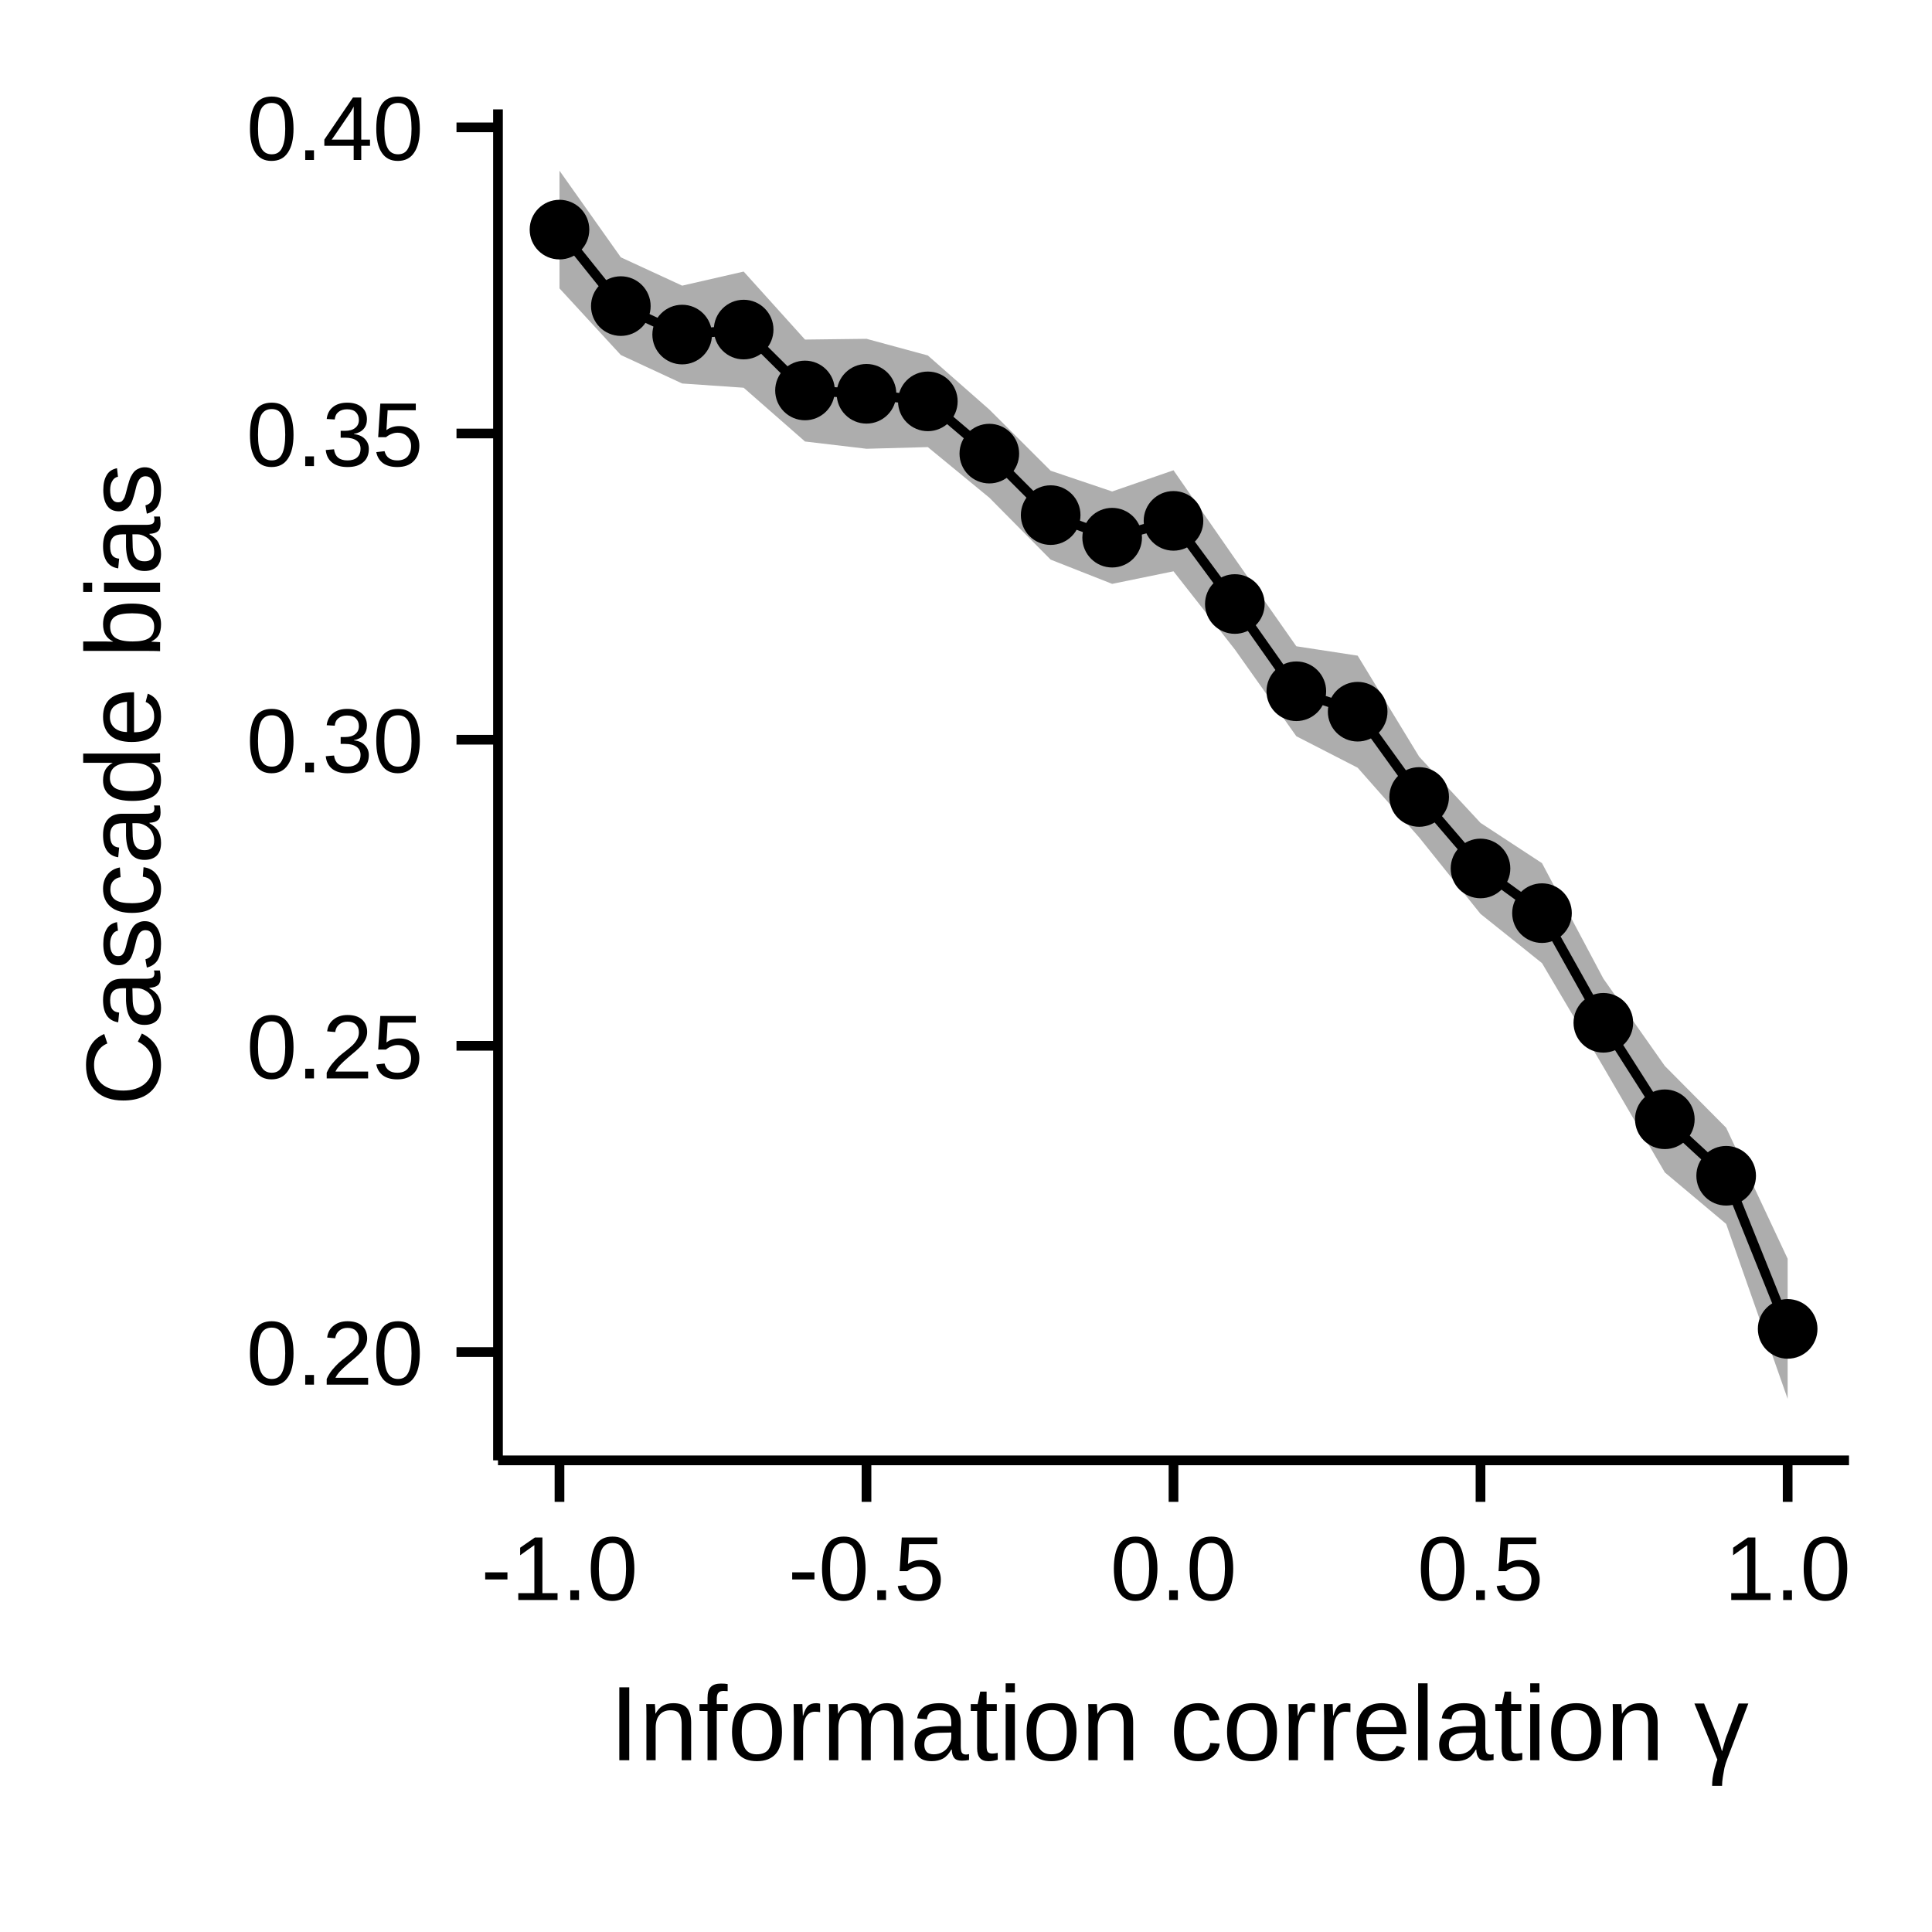
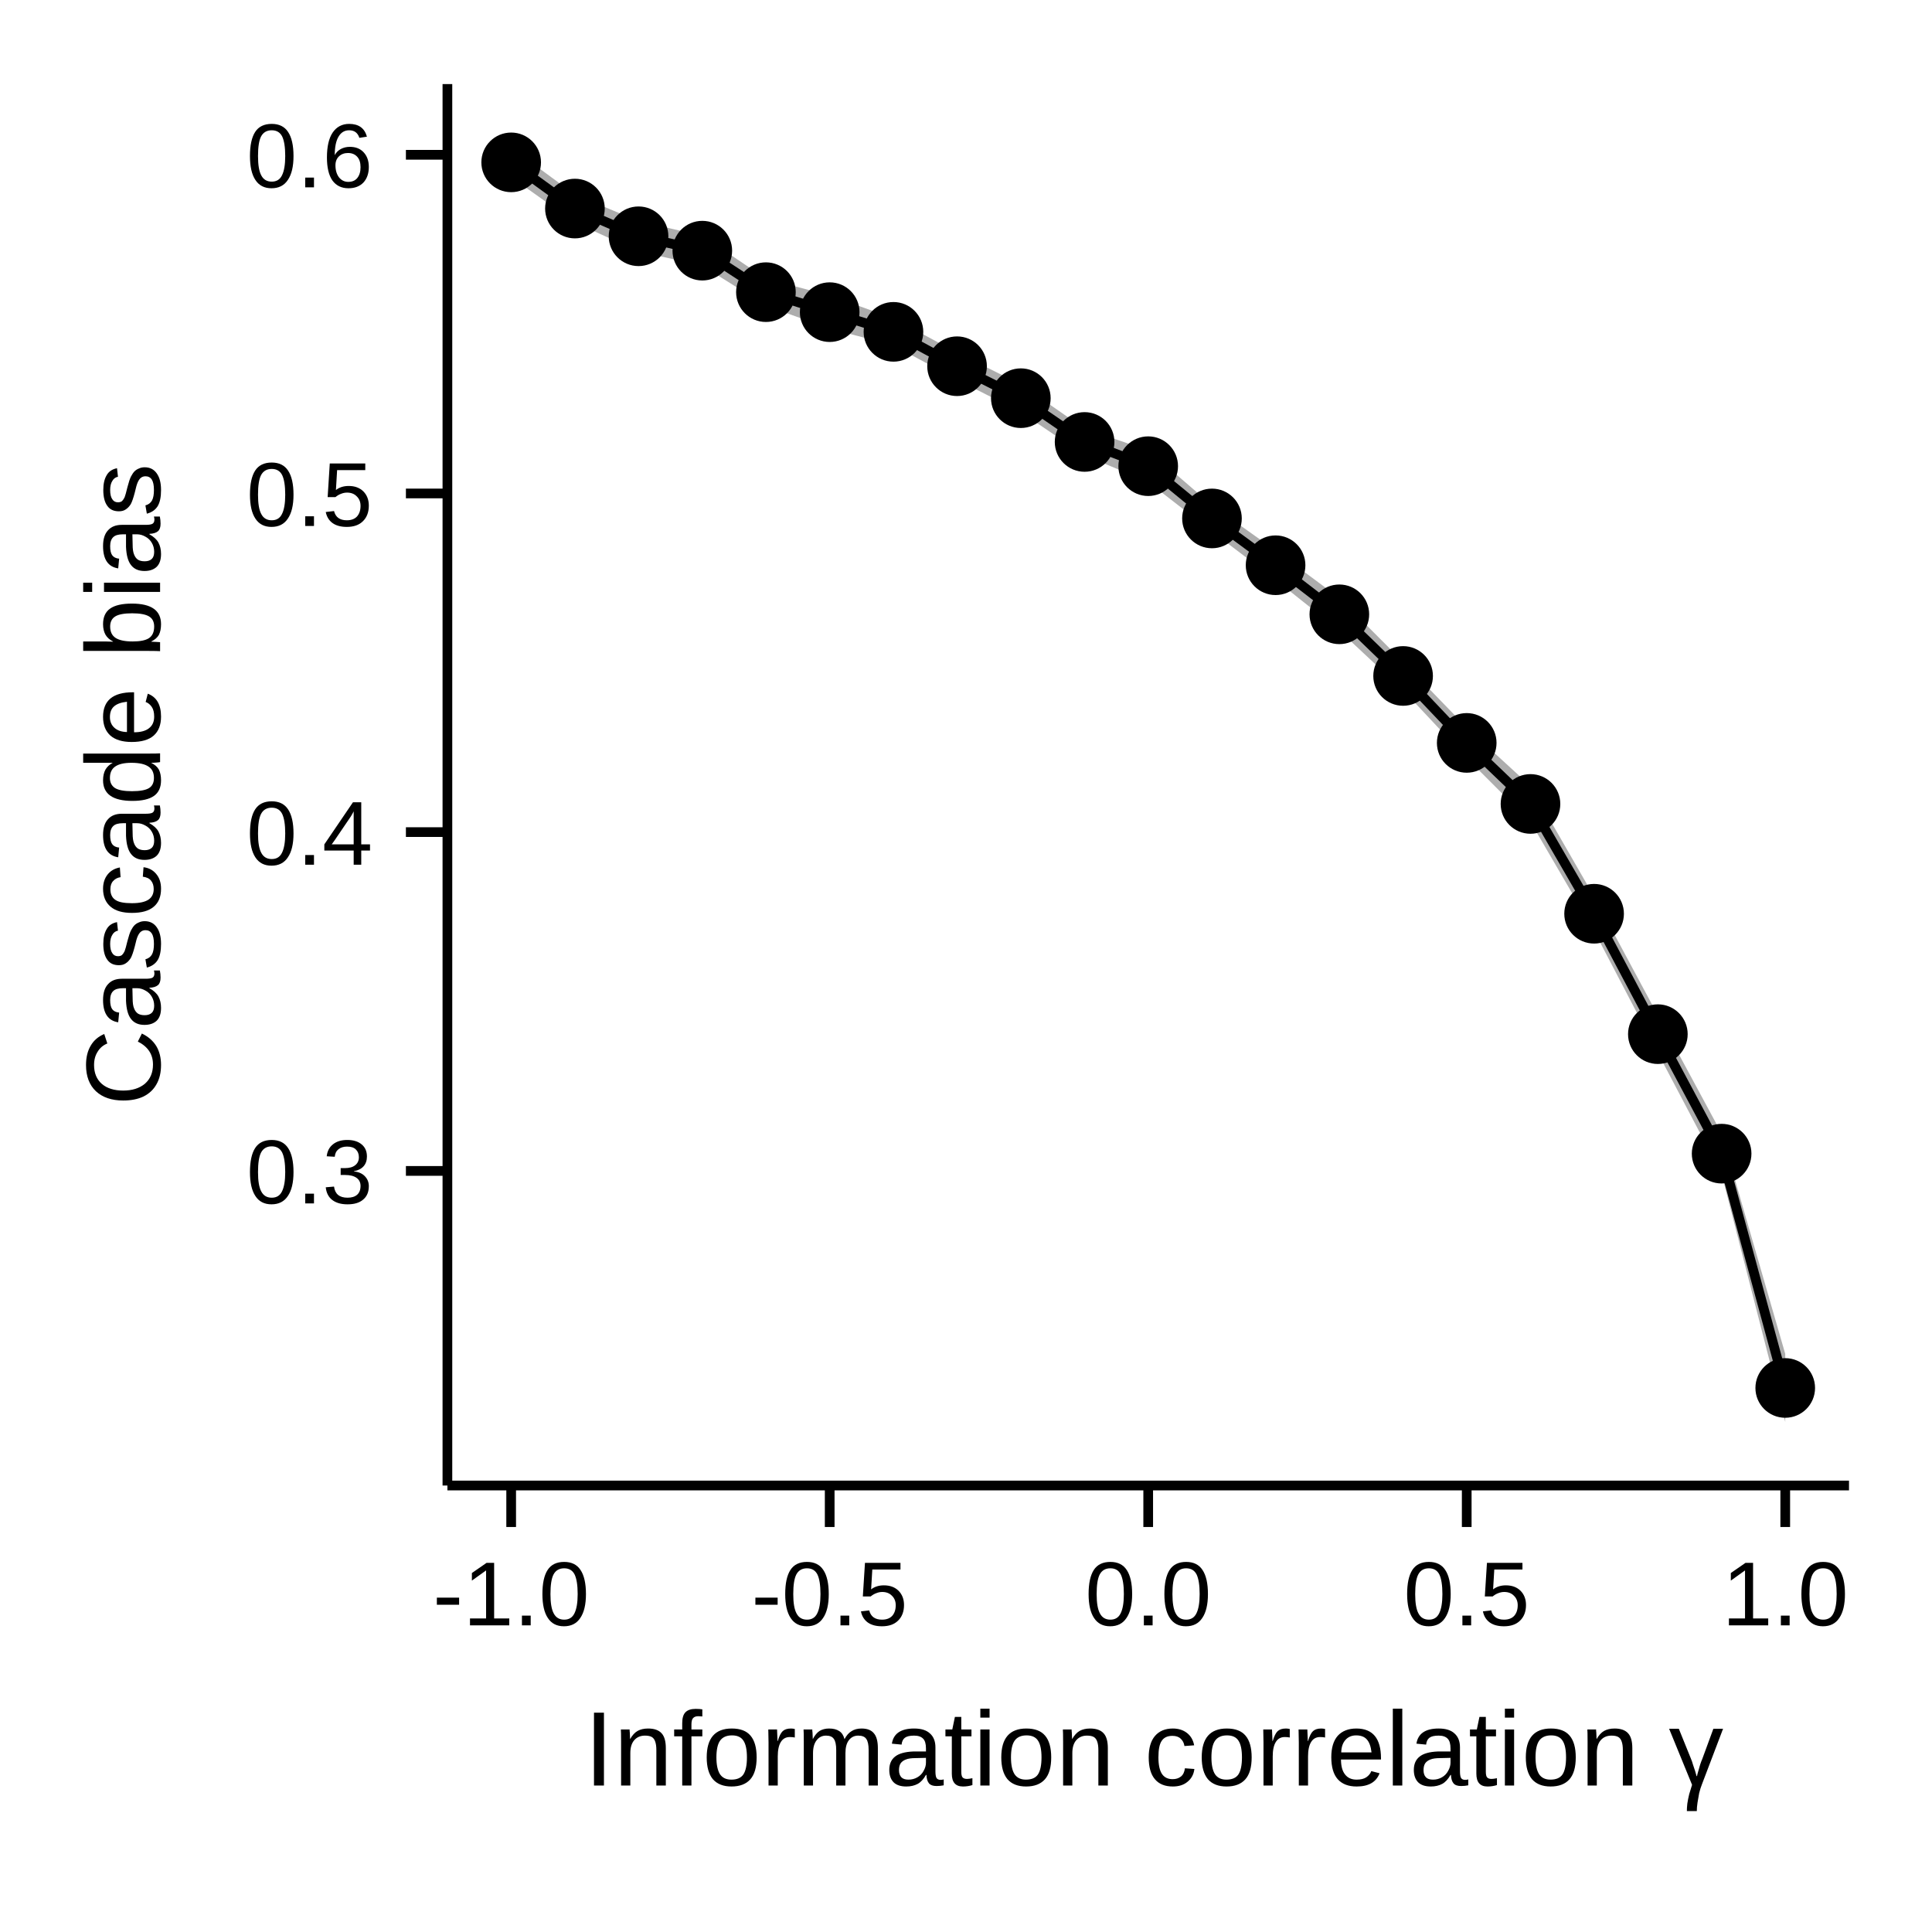
<svg xmlns="http://www.w3.org/2000/svg" viewBox="0 0 127.56 127.56">
  <defs>
    <style type="text/css">
    line, polyline, path, rect, circle {
      fill: none;
      stroke: #000000;
      stroke-linecap: round;
      stroke-linejoin: round;
      stroke-miterlimit: 10.00;
    }
  </style>
  </defs>
  <rect width="100%" height="100%" style="stroke: none; fill: #FFFFFF;" />
  <defs>
-     <clipPath id="cpMHwxMjcuNTU5fDEyNS44MjJ8MS43Mzcz">
-       <rect x="0.00" y="1.74" width="127.56" height="124.08" />
+     <clipPath id="cpMHwxMjcuNTU5fDEyNy40OXwwLjA2ODg0Nzc=">
+       <rect x="0.00" y="0.07" width="127.56" height="127.42" />
    </clipPath>
  </defs>
-   <rect x="0.00" y="1.74" width="127.56" height="124.08" style="stroke-width: 1.07; stroke: #FFFFFF; fill: #FFFFFF;" clip-path="url(#cpMHwxMjcuNTU5fDEyNS44MjJ8MS43Mzcz)" />
+   <rect x="0.00" y="0.07" width="127.56" height="127.42" style="stroke-width: 1.07; stroke: #FFFFFF; fill: #FFFFFF;" clip-path="url(#cpMHwxMjcuNTU5fDEyNy40OXwwLjA2ODg0Nzc=)" />
  <defs>
    <clipPath id="cpMHwxMjcuNTU5fDEyNy41NTl8MA==">
      <rect x="0.00" y="0.00" width="127.56" height="127.56" />
    </clipPath>
  </defs>
  <defs>
-     <clipPath id="cpMzIuODgwNnwxMjIuMDh8OTYuNDE1N3w3LjIxNjc2">
-       <rect x="32.88" y="7.22" width="89.20" height="89.20" />
+     <clipPath id="cpMjkuNTQzN3wxMjIuMDh8OTguMDg0Mnw1LjU0ODM=">
+       <rect x="29.54" y="5.55" width="92.54" height="92.54" />
    </clipPath>
  </defs>
-   <rect x="32.88" y="7.22" width="89.20" height="89.20" style="stroke-width: 1.07; stroke: none; fill: #FFFFFF;" clip-path="url(#cpMzIuODgwNnwxMjIuMDh8OTYuNDE1N3w3LjIxNjc2)" />
-   <polyline points="36.94,11.27 40.99,16.99 45.04,18.86 49.10,17.93 53.15,22.42 57.21,22.37 61.26,23.47 65.32,27.04 69.37,31.08 73.43,32.45 77.48,31.05 81.53,36.88 85.59,42.67 89.64,43.29 93.70,49.96 97.75,54.33 101.81,56.99 105.86,64.61 109.92,70.38 113.97,74.46 118.03,83.11 118.03,92.36 113.97,80.81 109.92,77.41 105.86,70.44 101.81,63.59 97.75,60.34 93.70,55.29 89.64,50.69 85.59,48.61 81.53,42.88 77.48,37.72 73.43,38.55 69.37,36.95 65.32,32.86 61.26,29.52 57.21,29.63 53.15,29.15 49.10,25.60 45.04,25.32 40.99,23.44 36.94,19.04 " style="stroke-width: 1.07; stroke: none; fill: #333333; fill-opacity: 0.40;" clip-path="url(#cpMzIuODgwNnwxMjIuMDh8OTYuNDE1N3w3LjIxNjc2)" />
-   <polyline points="36.94,15.16 40.99,20.21 45.04,22.09 49.10,21.76 53.15,25.78 57.21,26.00 61.26,26.50 65.32,29.95 69.37,34.01 73.43,35.50 77.48,34.39 81.53,39.88 85.59,45.64 89.64,46.99 93.70,52.62 97.75,57.34 101.81,60.29 105.86,67.53 109.92,73.90 113.97,77.63 118.03,87.74 " style="stroke-width: 0.64; stroke-linecap: butt;" clip-path="url(#cpMzIuODgwNnwxMjIuMDh8OTYuNDE1N3w3LjIxNjc2)" />
-   <circle cx="36.94" cy="15.16" r="1.21pt" style="stroke-width: 0.71; fill: #000000;" clip-path="url(#cpMzIuODgwNnwxMjIuMDh8OTYuNDE1N3w3LjIxNjc2)" />
-   <circle cx="40.99" cy="20.21" r="1.21pt" style="stroke-width: 0.71; fill: #000000;" clip-path="url(#cpMzIuODgwNnwxMjIuMDh8OTYuNDE1N3w3LjIxNjc2)" />
-   <circle cx="45.04" cy="22.09" r="1.21pt" style="stroke-width: 0.71; fill: #000000;" clip-path="url(#cpMzIuODgwNnwxMjIuMDh8OTYuNDE1N3w3LjIxNjc2)" />
-   <circle cx="49.10" cy="21.76" r="1.21pt" style="stroke-width: 0.71; fill: #000000;" clip-path="url(#cpMzIuODgwNnwxMjIuMDh8OTYuNDE1N3w3LjIxNjc2)" />
-   <circle cx="53.15" cy="25.78" r="1.21pt" style="stroke-width: 0.71; fill: #000000;" clip-path="url(#cpMzIuODgwNnwxMjIuMDh8OTYuNDE1N3w3LjIxNjc2)" />
-   <circle cx="57.21" cy="26.00" r="1.21pt" style="stroke-width: 0.71; fill: #000000;" clip-path="url(#cpMzIuODgwNnwxMjIuMDh8OTYuNDE1N3w3LjIxNjc2)" />
-   <circle cx="61.26" cy="26.50" r="1.21pt" style="stroke-width: 0.71; fill: #000000;" clip-path="url(#cpMzIuODgwNnwxMjIuMDh8OTYuNDE1N3w3LjIxNjc2)" />
-   <circle cx="65.32" cy="29.95" r="1.21pt" style="stroke-width: 0.71; fill: #000000;" clip-path="url(#cpMzIuODgwNnwxMjIuMDh8OTYuNDE1N3w3LjIxNjc2)" />
-   <circle cx="69.37" cy="34.01" r="1.21pt" style="stroke-width: 0.71; fill: #000000;" clip-path="url(#cpMzIuODgwNnwxMjIuMDh8OTYuNDE1N3w3LjIxNjc2)" />
-   <circle cx="73.43" cy="35.50" r="1.21pt" style="stroke-width: 0.71; fill: #000000;" clip-path="url(#cpMzIuODgwNnwxMjIuMDh8OTYuNDE1N3w3LjIxNjc2)" />
-   <circle cx="77.48" cy="34.39" r="1.21pt" style="stroke-width: 0.71; fill: #000000;" clip-path="url(#cpMzIuODgwNnwxMjIuMDh8OTYuNDE1N3w3LjIxNjc2)" />
-   <circle cx="81.53" cy="39.88" r="1.21pt" style="stroke-width: 0.71; fill: #000000;" clip-path="url(#cpMzIuODgwNnwxMjIuMDh8OTYuNDE1N3w3LjIxNjc2)" />
-   <circle cx="85.59" cy="45.64" r="1.21pt" style="stroke-width: 0.71; fill: #000000;" clip-path="url(#cpMzIuODgwNnwxMjIuMDh8OTYuNDE1N3w3LjIxNjc2)" />
-   <circle cx="89.64" cy="46.99" r="1.21pt" style="stroke-width: 0.71; fill: #000000;" clip-path="url(#cpMzIuODgwNnwxMjIuMDh8OTYuNDE1N3w3LjIxNjc2)" />
-   <circle cx="93.70" cy="52.62" r="1.21pt" style="stroke-width: 0.71; fill: #000000;" clip-path="url(#cpMzIuODgwNnwxMjIuMDh8OTYuNDE1N3w3LjIxNjc2)" />
-   <circle cx="97.75" cy="57.34" r="1.21pt" style="stroke-width: 0.71; fill: #000000;" clip-path="url(#cpMzIuODgwNnwxMjIuMDh8OTYuNDE1N3w3LjIxNjc2)" />
-   <circle cx="101.81" cy="60.29" r="1.21pt" style="stroke-width: 0.71; fill: #000000;" clip-path="url(#cpMzIuODgwNnwxMjIuMDh8OTYuNDE1N3w3LjIxNjc2)" />
-   <circle cx="105.86" cy="67.53" r="1.21pt" style="stroke-width: 0.71; fill: #000000;" clip-path="url(#cpMzIuODgwNnwxMjIuMDh8OTYuNDE1N3w3LjIxNjc2)" />
-   <circle cx="109.92" cy="73.90" r="1.21pt" style="stroke-width: 0.71; fill: #000000;" clip-path="url(#cpMzIuODgwNnwxMjIuMDh8OTYuNDE1N3w3LjIxNjc2)" />
-   <circle cx="113.97" cy="77.63" r="1.21pt" style="stroke-width: 0.71; fill: #000000;" clip-path="url(#cpMzIuODgwNnwxMjIuMDh8OTYuNDE1N3w3LjIxNjc2)" />
-   <circle cx="118.03" cy="87.74" r="1.21pt" style="stroke-width: 0.71; fill: #000000;" clip-path="url(#cpMzIuODgwNnwxMjIuMDh8OTYuNDE1N3w3LjIxNjc2)" />
+   <rect x="29.54" y="5.55" width="92.54" height="92.54" style="stroke-width: 1.07; stroke: none; fill: #FFFFFF;" clip-path="url(#cpMjkuNTQzN3wxMjIuMDh8OTguMDg0Mnw1LjU0ODM=)" />
+   <polyline points="33.75,9.75 37.96,12.85 42.16,14.60 46.37,15.57 50.57,18.40 54.78,19.51 58.99,21.02 63.19,23.28 67.40,25.38 71.61,28.31 75.81,29.73 80.02,33.36 84.22,36.35 88.43,39.48 92.64,43.70 96.84,48.04 101.05,51.90 105.25,59.20 109.46,67.04 113.67,74.84 117.87,89.39 117.87,93.88 113.67,77.51 109.46,69.52 105.25,61.46 101.05,54.26 96.84,50.05 92.64,45.57 88.43,41.63 84.22,38.28 80.02,35.09 75.81,31.82 71.61,30.06 67.40,27.21 63.19,25.07 58.99,22.80 54.78,21.70 50.57,20.18 46.37,17.54 42.16,16.60 37.96,14.69 33.75,11.69 " style="stroke-width: 1.07; stroke: none; fill: #333333; fill-opacity: 0.40;" clip-path="url(#cpMjkuNTQzN3wxMjIuMDh8OTguMDg0Mnw1LjU0ODM=)" />
+   <polyline points="33.75,10.72 37.96,13.77 42.16,15.60 46.37,16.55 50.57,19.29 54.78,20.61 58.99,21.91 63.19,24.18 67.40,26.29 71.61,29.18 75.81,30.78 80.02,34.23 84.22,37.32 88.43,40.56 92.64,44.63 96.84,49.05 101.05,53.08 105.25,60.33 109.46,68.28 113.67,76.17 117.87,91.64 " style="stroke-width: 0.64; stroke-linecap: butt;" clip-path="url(#cpMjkuNTQzN3wxMjIuMDh8OTguMDg0Mnw1LjU0ODM=)" />
+   <circle cx="33.75" cy="10.72" r="1.21pt" style="stroke-width: 0.71; fill: #000000;" clip-path="url(#cpMjkuNTQzN3wxMjIuMDh8OTguMDg0Mnw1LjU0ODM=)" />
+   <circle cx="37.96" cy="13.77" r="1.21pt" style="stroke-width: 0.71; fill: #000000;" clip-path="url(#cpMjkuNTQzN3wxMjIuMDh8OTguMDg0Mnw1LjU0ODM=)" />
+   <circle cx="42.16" cy="15.60" r="1.21pt" style="stroke-width: 0.71; fill: #000000;" clip-path="url(#cpMjkuNTQzN3wxMjIuMDh8OTguMDg0Mnw1LjU0ODM=)" />
+   <circle cx="46.37" cy="16.55" r="1.21pt" style="stroke-width: 0.71; fill: #000000;" clip-path="url(#cpMjkuNTQzN3wxMjIuMDh8OTguMDg0Mnw1LjU0ODM=)" />
+   <circle cx="50.57" cy="19.29" r="1.21pt" style="stroke-width: 0.71; fill: #000000;" clip-path="url(#cpMjkuNTQzN3wxMjIuMDh8OTguMDg0Mnw1LjU0ODM=)" />
+   <circle cx="54.78" cy="20.61" r="1.21pt" style="stroke-width: 0.71; fill: #000000;" clip-path="url(#cpMjkuNTQzN3wxMjIuMDh8OTguMDg0Mnw1LjU0ODM=)" />
+   <circle cx="58.99" cy="21.91" r="1.21pt" style="stroke-width: 0.71; fill: #000000;" clip-path="url(#cpMjkuNTQzN3wxMjIuMDh8OTguMDg0Mnw1LjU0ODM=)" />
+   <circle cx="63.19" cy="24.18" r="1.21pt" style="stroke-width: 0.71; fill: #000000;" clip-path="url(#cpMjkuNTQzN3wxMjIuMDh8OTguMDg0Mnw1LjU0ODM=)" />
+   <circle cx="67.40" cy="26.29" r="1.21pt" style="stroke-width: 0.71; fill: #000000;" clip-path="url(#cpMjkuNTQzN3wxMjIuMDh8OTguMDg0Mnw1LjU0ODM=)" />
+   <circle cx="71.61" cy="29.18" r="1.21pt" style="stroke-width: 0.71; fill: #000000;" clip-path="url(#cpMjkuNTQzN3wxMjIuMDh8OTguMDg0Mnw1LjU0ODM=)" />
+   <circle cx="75.81" cy="30.78" r="1.21pt" style="stroke-width: 0.71; fill: #000000;" clip-path="url(#cpMjkuNTQzN3wxMjIuMDh8OTguMDg0Mnw1LjU0ODM=)" />
+   <circle cx="80.02" cy="34.23" r="1.21pt" style="stroke-width: 0.71; fill: #000000;" clip-path="url(#cpMjkuNTQzN3wxMjIuMDh8OTguMDg0Mnw1LjU0ODM=)" />
+   <circle cx="84.22" cy="37.32" r="1.21pt" style="stroke-width: 0.71; fill: #000000;" clip-path="url(#cpMjkuNTQzN3wxMjIuMDh8OTguMDg0Mnw1LjU0ODM=)" />
+   <circle cx="88.43" cy="40.56" r="1.21pt" style="stroke-width: 0.71; fill: #000000;" clip-path="url(#cpMjkuNTQzN3wxMjIuMDh8OTguMDg0Mnw1LjU0ODM=)" />
+   <circle cx="92.64" cy="44.63" r="1.21pt" style="stroke-width: 0.71; fill: #000000;" clip-path="url(#cpMjkuNTQzN3wxMjIuMDh8OTguMDg0Mnw1LjU0ODM=)" />
+   <circle cx="96.84" cy="49.05" r="1.21pt" style="stroke-width: 0.71; fill: #000000;" clip-path="url(#cpMjkuNTQzN3wxMjIuMDh8OTguMDg0Mnw1LjU0ODM=)" />
+   <circle cx="101.05" cy="53.08" r="1.21pt" style="stroke-width: 0.71; fill: #000000;" clip-path="url(#cpMjkuNTQzN3wxMjIuMDh8OTguMDg0Mnw1LjU0ODM=)" />
+   <circle cx="105.25" cy="60.33" r="1.21pt" style="stroke-width: 0.71; fill: #000000;" clip-path="url(#cpMjkuNTQzN3wxMjIuMDh8OTguMDg0Mnw1LjU0ODM=)" />
+   <circle cx="109.46" cy="68.28" r="1.21pt" style="stroke-width: 0.71; fill: #000000;" clip-path="url(#cpMjkuNTQzN3wxMjIuMDh8OTguMDg0Mnw1LjU0ODM=)" />
+   <circle cx="113.67" cy="76.17" r="1.21pt" style="stroke-width: 0.71; fill: #000000;" clip-path="url(#cpMjkuNTQzN3wxMjIuMDh8OTguMDg0Mnw1LjU0ODM=)" />
+   <circle cx="117.87" cy="91.64" r="1.21pt" style="stroke-width: 0.71; fill: #000000;" clip-path="url(#cpMjkuNTQzN3wxMjIuMDh8OTguMDg0Mnw1LjU0ODM=)" />
  <defs>
    <clipPath id="cpMHwxMjcuNTU5fDEyNy41NTl8MA==">
      <rect x="0.00" y="0.00" width="127.56" height="127.56" />
    </clipPath>
  </defs>
-   <polyline points="32.88,96.42 32.88,7.22 " style="stroke-width: 0.64; stroke-linecap: butt;" clip-path="url(#cpMHwxMjcuNTU5fDEyNy41NTl8MA==)" />
+   <polyline points="29.54,98.08 29.54,5.55 " style="stroke-width: 0.64; stroke-linecap: butt;" clip-path="url(#cpMHwxMjcuNTU5fDEyNy41NTl8MA==)" />
  <g clip-path="url(#cpMHwxMjcuNTU5fDEyNy41NTl8MA==)">
-     <text x="16.27" y="91.42" style="font-size: 6.00px; font-family: Arial;" textLength="11.68px" lengthAdjust="spacingAndGlyphs">0.20</text>
+     <text x="16.27" y="79.45" style="font-size: 6.00px; font-family: Arial;" textLength="8.34px" lengthAdjust="spacingAndGlyphs">0.3</text>
  </g>
  <g clip-path="url(#cpMHwxMjcuNTU5fDEyNy41NTl8MA==)">
-     <text x="16.27" y="71.20" style="font-size: 6.00px; font-family: Arial;" textLength="11.68px" lengthAdjust="spacingAndGlyphs">0.25</text>
+     <text x="16.27" y="57.09" style="font-size: 6.00px; font-family: Arial;" textLength="8.34px" lengthAdjust="spacingAndGlyphs">0.4</text>
  </g>
  <g clip-path="url(#cpMHwxMjcuNTU5fDEyNy41NTl8MA==)">
-     <text x="16.27" y="50.99" style="font-size: 6.00px; font-family: Arial;" textLength="11.68px" lengthAdjust="spacingAndGlyphs">0.30</text>
+     <text x="16.27" y="34.73" style="font-size: 6.00px; font-family: Arial;" textLength="8.34px" lengthAdjust="spacingAndGlyphs">0.5</text>
  </g>
  <g clip-path="url(#cpMHwxMjcuNTU5fDEyNy41NTl8MA==)">
-     <text x="16.27" y="30.77" style="font-size: 6.00px; font-family: Arial;" textLength="11.68px" lengthAdjust="spacingAndGlyphs">0.35</text>
+     <text x="16.27" y="12.37" style="font-size: 6.00px; font-family: Arial;" textLength="8.34px" lengthAdjust="spacingAndGlyphs">0.6</text>
+   </g>
+   <polyline points="26.80,77.31 29.54,77.31 " style="stroke-width: 0.64; stroke-linecap: butt;" clip-path="url(#cpMHwxMjcuNTU5fDEyNy41NTl8MA==)" />
+   <polyline points="26.80,54.94 29.54,54.94 " style="stroke-width: 0.64; stroke-linecap: butt;" clip-path="url(#cpMHwxMjcuNTU5fDEyNy41NTl8MA==)" />
+   <polyline points="26.80,32.58 29.54,32.58 " style="stroke-width: 0.64; stroke-linecap: butt;" clip-path="url(#cpMHwxMjcuNTU5fDEyNy41NTl8MA==)" />
+   <polyline points="26.80,10.22 29.54,10.22 " style="stroke-width: 0.64; stroke-linecap: butt;" clip-path="url(#cpMHwxMjcuNTU5fDEyNy41NTl8MA==)" />
+   <polyline points="29.54,98.08 122.08,98.08 " style="stroke-width: 0.64; stroke-linecap: butt;" clip-path="url(#cpMHwxMjcuNTU5fDEyNy41NTl8MA==)" />
+   <polyline points="33.75,100.82 33.75,98.08 " style="stroke-width: 0.64; stroke-linecap: butt;" clip-path="url(#cpMHwxMjcuNTU5fDEyNy41NTl8MA==)" />
+   <polyline points="54.78,100.82 54.78,98.08 " style="stroke-width: 0.64; stroke-linecap: butt;" clip-path="url(#cpMHwxMjcuNTU5fDEyNy41NTl8MA==)" />
+   <polyline points="75.81,100.82 75.81,98.08 " style="stroke-width: 0.64; stroke-linecap: butt;" clip-path="url(#cpMHwxMjcuNTU5fDEyNy41NTl8MA==)" />
+   <polyline points="96.84,100.82 96.84,98.08 " style="stroke-width: 0.64; stroke-linecap: butt;" clip-path="url(#cpMHwxMjcuNTU5fDEyNy41NTl8MA==)" />
+   <polyline points="117.87,100.82 117.87,98.08 " style="stroke-width: 0.64; stroke-linecap: butt;" clip-path="url(#cpMHwxMjcuNTU5fDEyNy41NTl8MA==)" />
+   <g clip-path="url(#cpMHwxMjcuNTU5fDEyNy41NTl8MA==)">
+     <text x="28.58" y="107.31" style="font-size: 6.00px; font-family: Arial;" textLength="10.34px" lengthAdjust="spacingAndGlyphs">-1.0</text>
  </g>
  <g clip-path="url(#cpMHwxMjcuNTU5fDEyNy41NTl8MA==)">
-     <text x="16.27" y="10.56" style="font-size: 6.00px; font-family: Arial;" textLength="11.68px" lengthAdjust="spacingAndGlyphs">0.40</text>
-   </g>
-   <polyline points="30.14,89.27 32.88,89.27 " style="stroke-width: 0.64; stroke-linecap: butt;" clip-path="url(#cpMHwxMjcuNTU5fDEyNy41NTl8MA==)" />
-   <polyline points="30.14,69.05 32.88,69.05 " style="stroke-width: 0.64; stroke-linecap: butt;" clip-path="url(#cpMHwxMjcuNTU5fDEyNy41NTl8MA==)" />
-   <polyline points="30.14,48.84 32.88,48.84 " style="stroke-width: 0.64; stroke-linecap: butt;" clip-path="url(#cpMHwxMjcuNTU5fDEyNy41NTl8MA==)" />
-   <polyline points="30.14,28.62 32.88,28.62 " style="stroke-width: 0.64; stroke-linecap: butt;" clip-path="url(#cpMHwxMjcuNTU5fDEyNy41NTl8MA==)" />
-   <polyline points="30.14,8.41 32.88,8.41 " style="stroke-width: 0.64; stroke-linecap: butt;" clip-path="url(#cpMHwxMjcuNTU5fDEyNy41NTl8MA==)" />
-   <polyline points="32.88,96.42 122.08,96.42 " style="stroke-width: 0.64; stroke-linecap: butt;" clip-path="url(#cpMHwxMjcuNTU5fDEyNy41NTl8MA==)" />
-   <polyline points="36.94,99.16 36.94,96.42 " style="stroke-width: 0.64; stroke-linecap: butt;" clip-path="url(#cpMHwxMjcuNTU5fDEyNy41NTl8MA==)" />
-   <polyline points="57.21,99.16 57.21,96.42 " style="stroke-width: 0.64; stroke-linecap: butt;" clip-path="url(#cpMHwxMjcuNTU5fDEyNy41NTl8MA==)" />
-   <polyline points="77.48,99.16 77.48,96.42 " style="stroke-width: 0.64; stroke-linecap: butt;" clip-path="url(#cpMHwxMjcuNTU5fDEyNy41NTl8MA==)" />
-   <polyline points="97.75,99.16 97.75,96.42 " style="stroke-width: 0.64; stroke-linecap: butt;" clip-path="url(#cpMHwxMjcuNTU5fDEyNy41NTl8MA==)" />
-   <polyline points="118.03,99.16 118.03,96.42 " style="stroke-width: 0.64; stroke-linecap: butt;" clip-path="url(#cpMHwxMjcuNTU5fDEyNy41NTl8MA==)" />
-   <g clip-path="url(#cpMHwxMjcuNTU5fDEyNy41NTl8MA==)">
-     <text x="31.77" y="105.64" style="font-size: 6.00px; font-family: Arial;" textLength="10.34px" lengthAdjust="spacingAndGlyphs">-1.0</text>
+     <text x="49.61" y="107.31" style="font-size: 6.00px; font-family: Arial;" textLength="10.34px" lengthAdjust="spacingAndGlyphs">-0.5</text>
  </g>
  <g clip-path="url(#cpMHwxMjcuNTU5fDEyNy41NTl8MA==)">
-     <text x="52.04" y="105.64" style="font-size: 6.00px; font-family: Arial;" textLength="10.34px" lengthAdjust="spacingAndGlyphs">-0.5</text>
+     <text x="71.64" y="107.31" style="font-size: 6.00px; font-family: Arial;" textLength="8.34px" lengthAdjust="spacingAndGlyphs">0.0</text>
  </g>
  <g clip-path="url(#cpMHwxMjcuNTU5fDEyNy41NTl8MA==)">
-     <text x="73.31" y="105.64" style="font-size: 6.00px; font-family: Arial;" textLength="8.34px" lengthAdjust="spacingAndGlyphs">0.0</text>
+     <text x="92.67" y="107.31" style="font-size: 6.00px; font-family: Arial;" textLength="8.34px" lengthAdjust="spacingAndGlyphs">0.5</text>
  </g>
  <g clip-path="url(#cpMHwxMjcuNTU5fDEyNy41NTl8MA==)">
-     <text x="93.58" y="105.64" style="font-size: 6.00px; font-family: Arial;" textLength="8.34px" lengthAdjust="spacingAndGlyphs">0.5</text>
+     <text x="113.70" y="107.31" style="font-size: 6.00px; font-family: Arial;" textLength="8.34px" lengthAdjust="spacingAndGlyphs">1.0</text>
  </g>
  <g clip-path="url(#cpMHwxMjcuNTU5fDEyNy41NTl8MA==)">
-     <text x="113.85" y="105.64" style="font-size: 6.00px; font-family: Arial;" textLength="8.34px" lengthAdjust="spacingAndGlyphs">1.0</text>
+     <text x="38.58" y="117.89" style="font-size: 7.00px; font-family: Arial;" textLength="71.59px" lengthAdjust="spacingAndGlyphs">Information correlation </text>
  </g>
  <g clip-path="url(#cpMHwxMjcuNTU5fDEyNy41NTl8MA==)">
-     <text x="40.25" y="116.22" style="font-size: 7.00px; font-family: Arial;" textLength="71.59px" lengthAdjust="spacingAndGlyphs">Information correlation </text>
-   </g>
-   <g clip-path="url(#cpMHwxMjcuNTU5fDEyNy41NTl8MA==)">
-     <text x="111.84" y="116.22" style="font-size: 7.00px; font-family: Symbol;" textLength="2.88px" lengthAdjust="spacingAndGlyphs">γ</text>
+     <text x="110.17" y="117.89" style="font-size: 7.00px; font-family: Symbol;" textLength="2.88px" lengthAdjust="spacingAndGlyphs">γ</text>
  </g>
  <g clip-path="url(#cpMHwxMjcuNTU5fDEyNy41NTl8MA==)">
    <text transform="translate(10.57,73.02) rotate(-90)" style="font-size: 7.00px; font-family: Arial;" textLength="42.41px" lengthAdjust="spacingAndGlyphs">Cascade bias</text>
  </g>
</svg>
